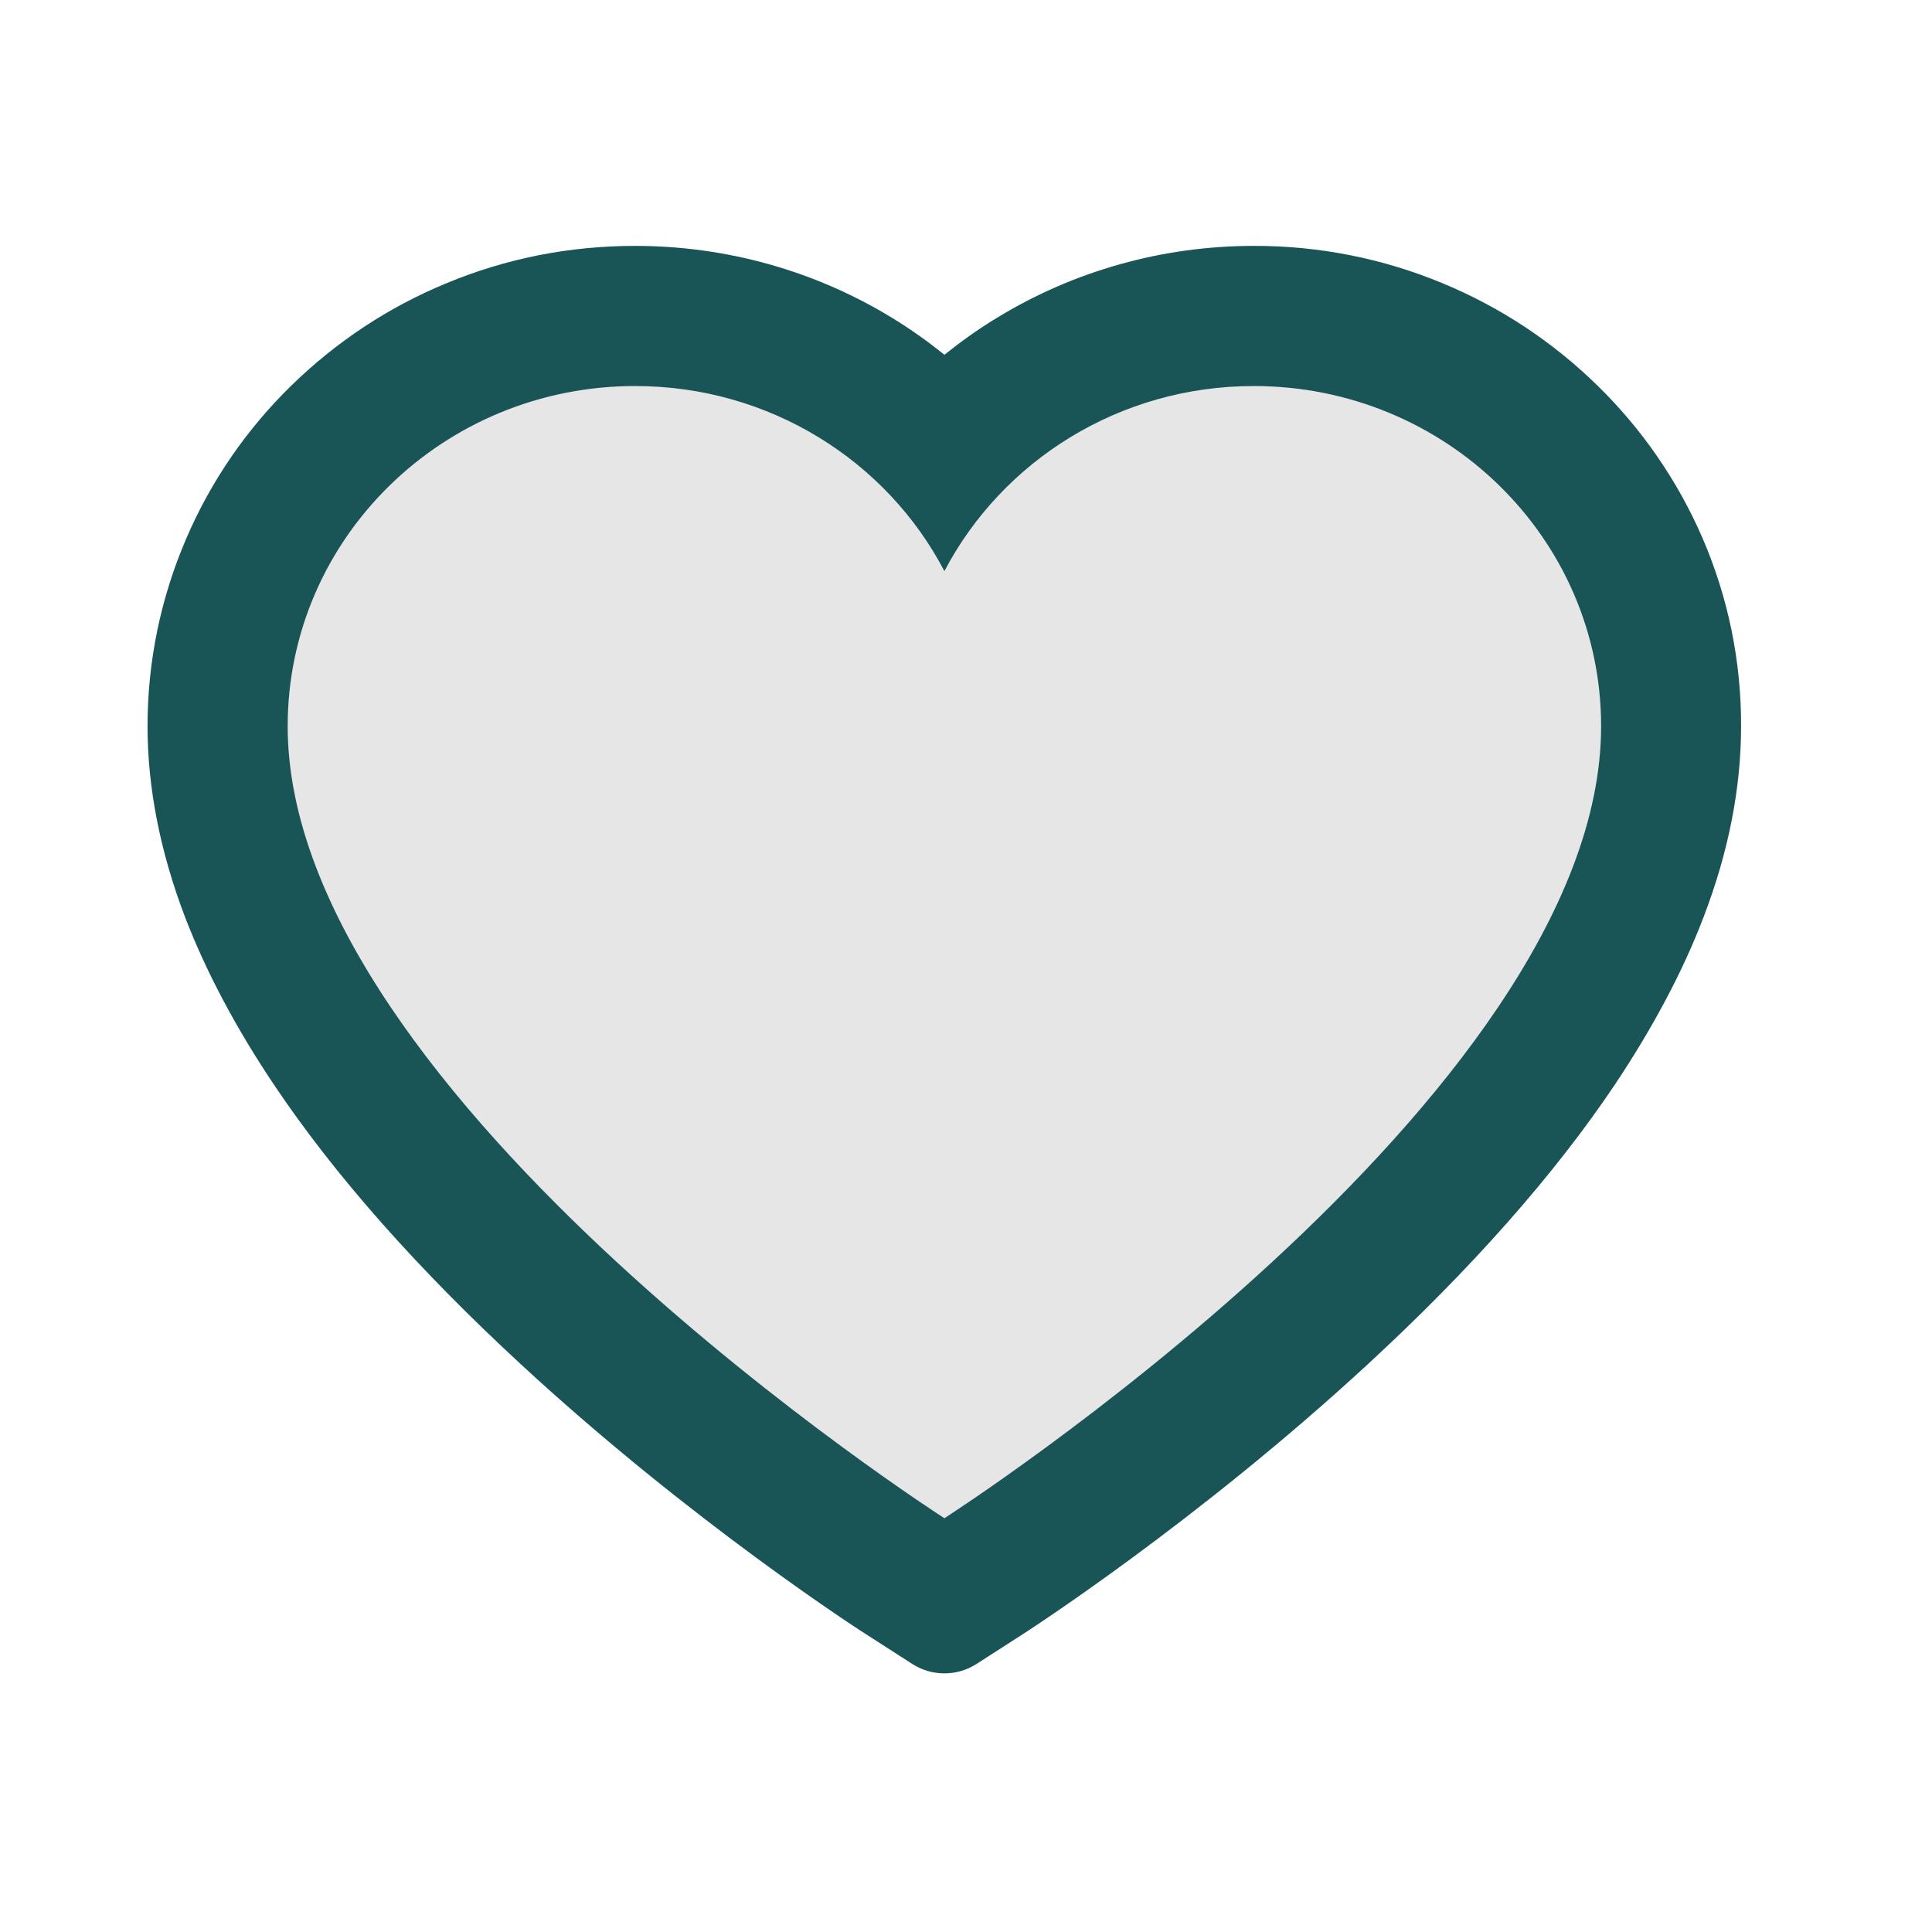
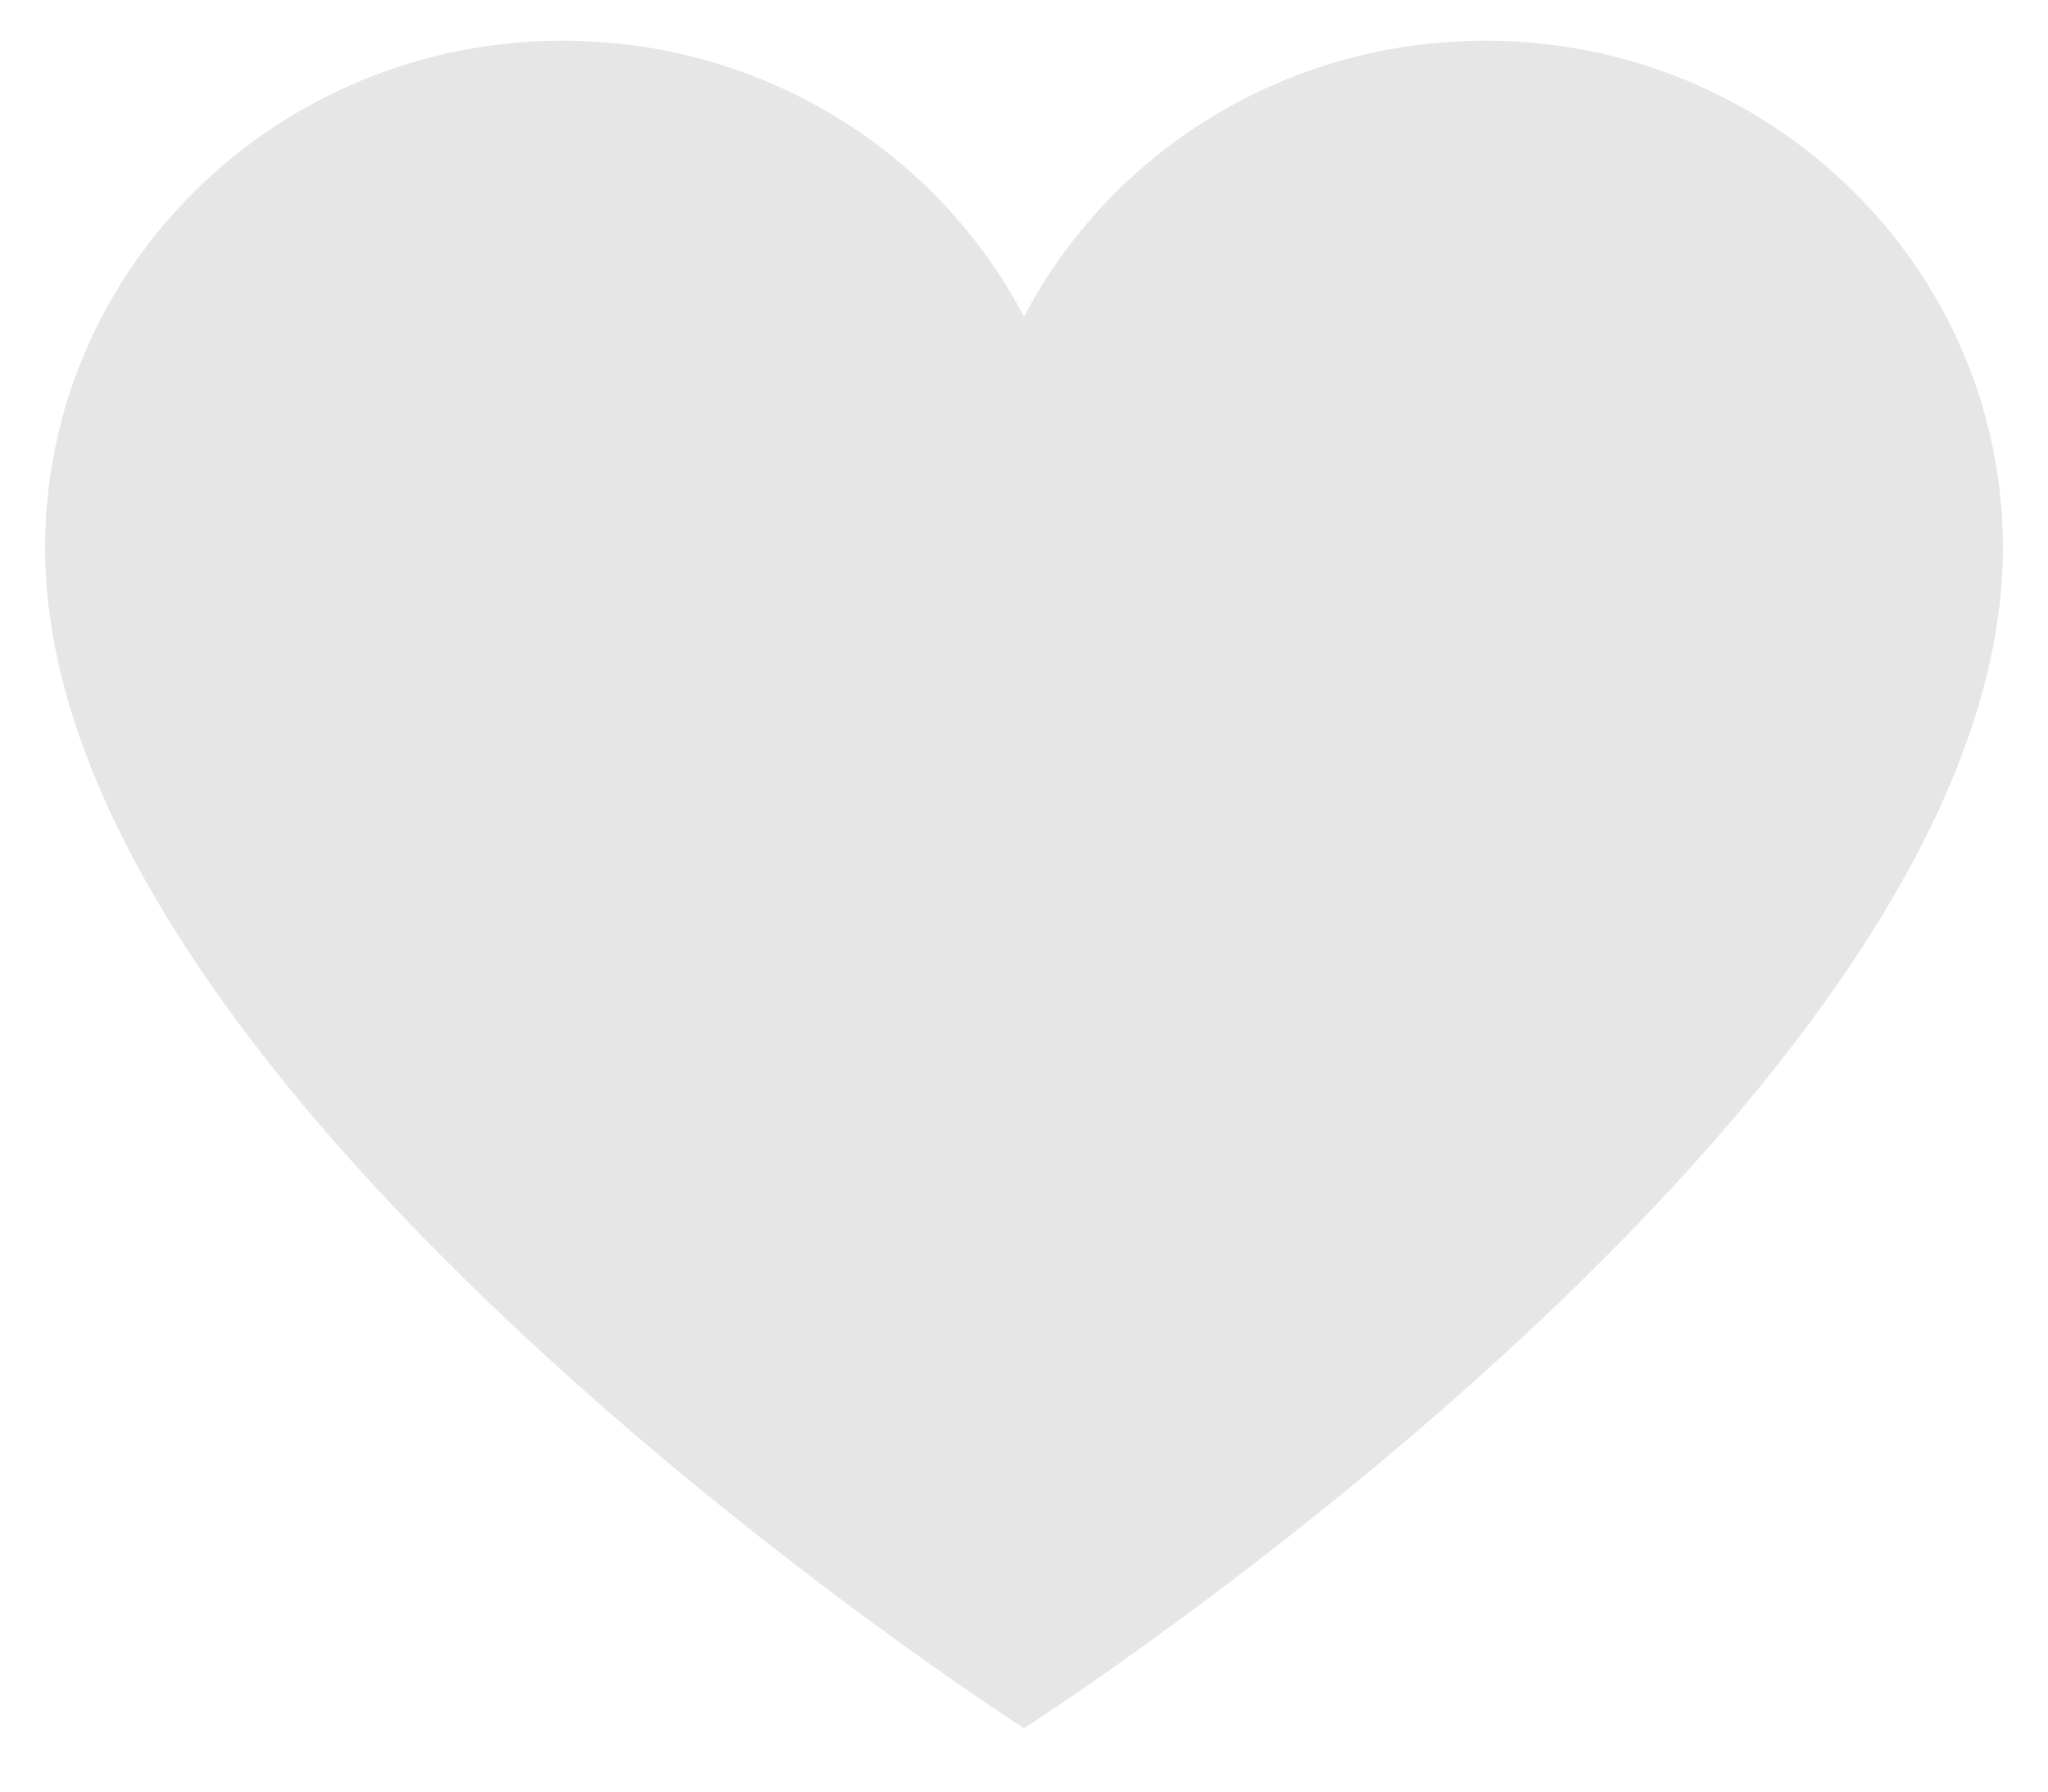
- <svg xmlns="http://www.w3.org/2000/svg" width="11" height="11" viewbox="0 0 11 11" fill="none">
-   <path d="M9.694 3.065C9.553 2.739 9.35 2.444 9.096 2.196C8.842 1.947 8.543 1.749 8.214 1.613C7.873 1.471 7.507 1.399 7.138 1.4C6.621 1.4 6.116 1.541 5.677 1.809C5.571 1.873 5.472 1.944 5.377 2.02C5.283 1.944 5.183 1.873 5.078 1.809C4.639 1.541 4.134 1.4 3.616 1.4C3.243 1.4 2.882 1.471 2.541 1.613C2.211 1.749 1.914 1.946 1.658 2.196C1.404 2.444 1.201 2.739 1.061 3.065C0.915 3.404 0.84 3.765 0.84 4.135C0.84 4.485 0.912 4.85 1.053 5.22C1.172 5.53 1.342 5.851 1.56 6.176C1.904 6.69 2.378 7.225 2.966 7.768C3.94 8.668 4.906 9.29 4.947 9.315L5.196 9.475C5.306 9.545 5.448 9.545 5.558 9.475L5.807 9.315C5.848 9.289 6.812 8.668 7.787 7.768C8.376 7.225 8.849 6.69 9.194 6.176C9.411 5.851 9.582 5.53 9.7 5.22C9.842 4.85 9.913 4.485 9.913 4.135C9.914 3.765 9.84 3.404 9.694 3.065ZM5.377 8.644C5.377 8.644 1.638 6.248 1.638 4.135C1.638 3.065 2.524 2.198 3.616 2.198C4.384 2.198 5.05 2.626 5.377 3.252C5.705 2.626 6.371 2.198 7.138 2.198C8.231 2.198 9.116 3.065 9.116 4.135C9.116 6.248 5.377 8.644 5.377 8.644Z" fill="#195557" />
-   <path d="M7.138 2.198C6.371 2.198 5.705 2.626 5.377 3.252C5.05 2.626 4.384 2.198 3.616 2.198C2.524 2.198 1.638 3.065 1.638 4.135C1.638 6.248 5.377 8.644 5.377 8.644C5.377 8.644 9.116 6.248 9.116 4.135C9.116 3.065 8.231 2.198 7.138 2.198Z" fill="black" fill-opacity="0.1" />
+ <svg xmlns="http://www.w3.org/2000/svg" width="16" height="14" viewbox="0 0 16 14" fill="none">
+   <path d="M11.603 0.318C10.032 0.318 8.67 1.195 8 2.475C7.33 1.195 5.968 0.318 4.397 0.318C2.163 0.318 0.352 2.093 0.352 4.282C0.352 8.605 8 13.505 8 13.505C8 13.505 15.648 8.605 15.648 4.282C15.648 2.093 13.837 0.318 11.603 0.318Z" fill="black" fill-opacity="0.1" />
</svg>
